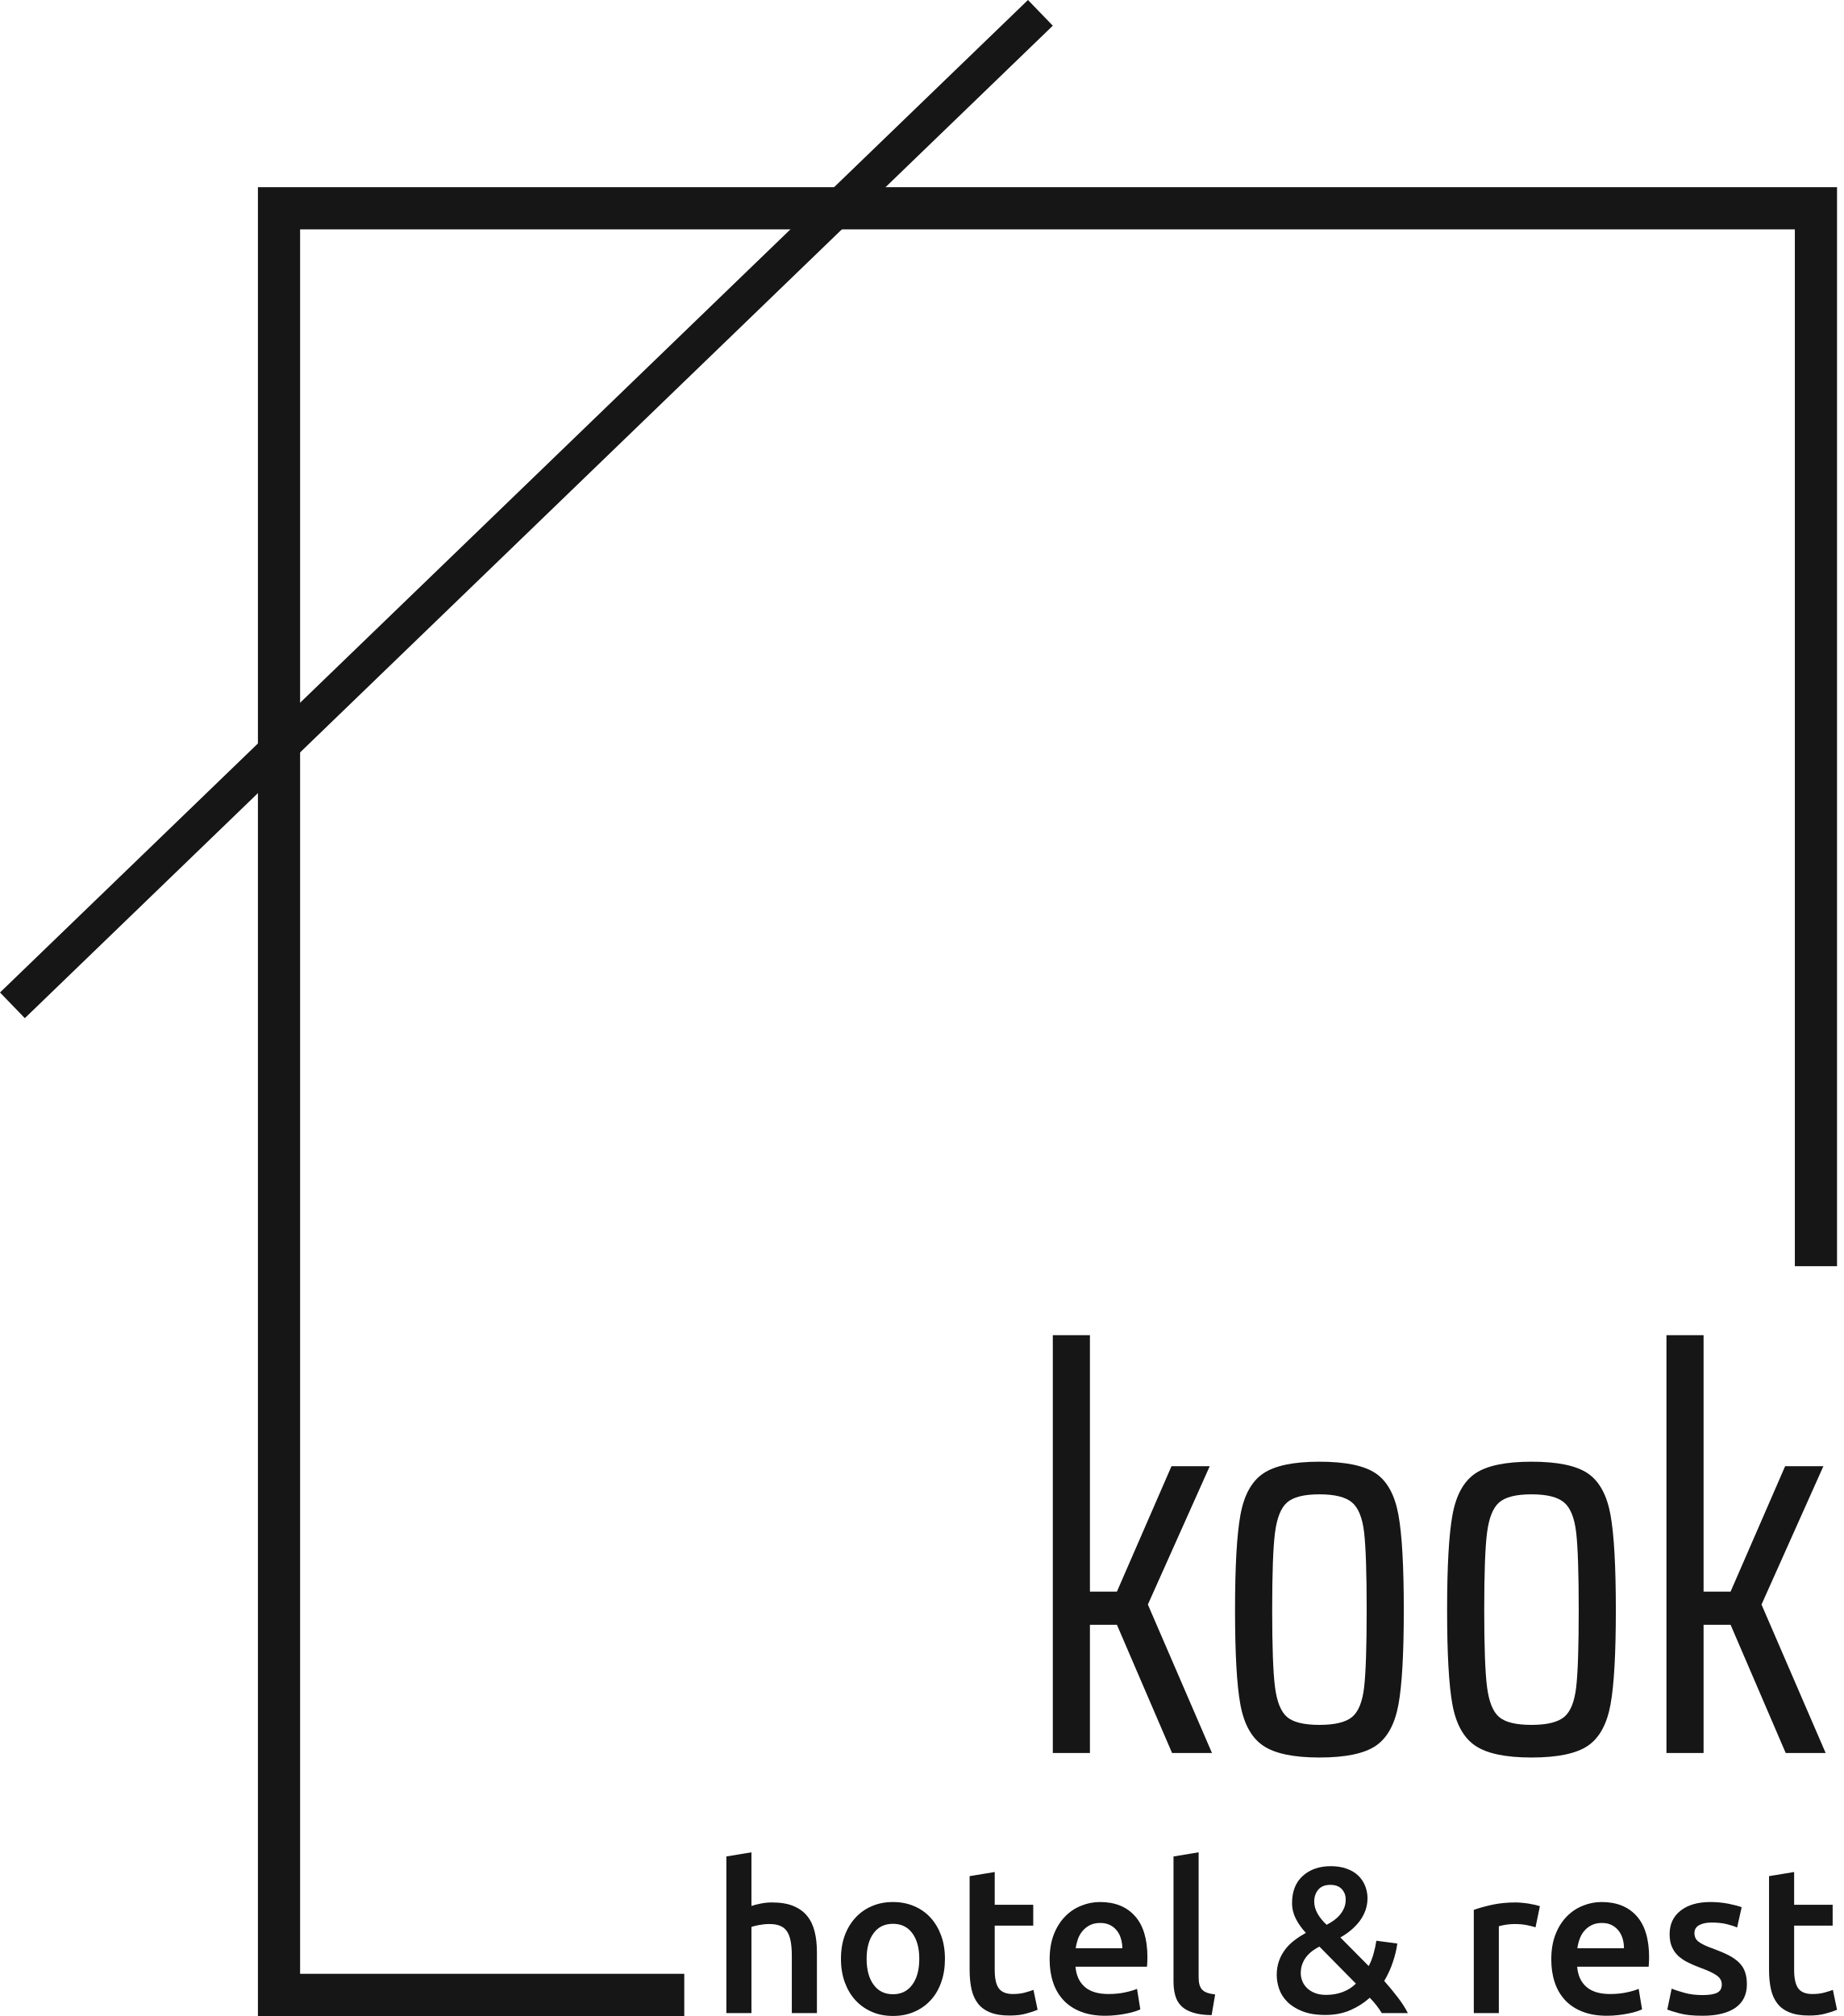
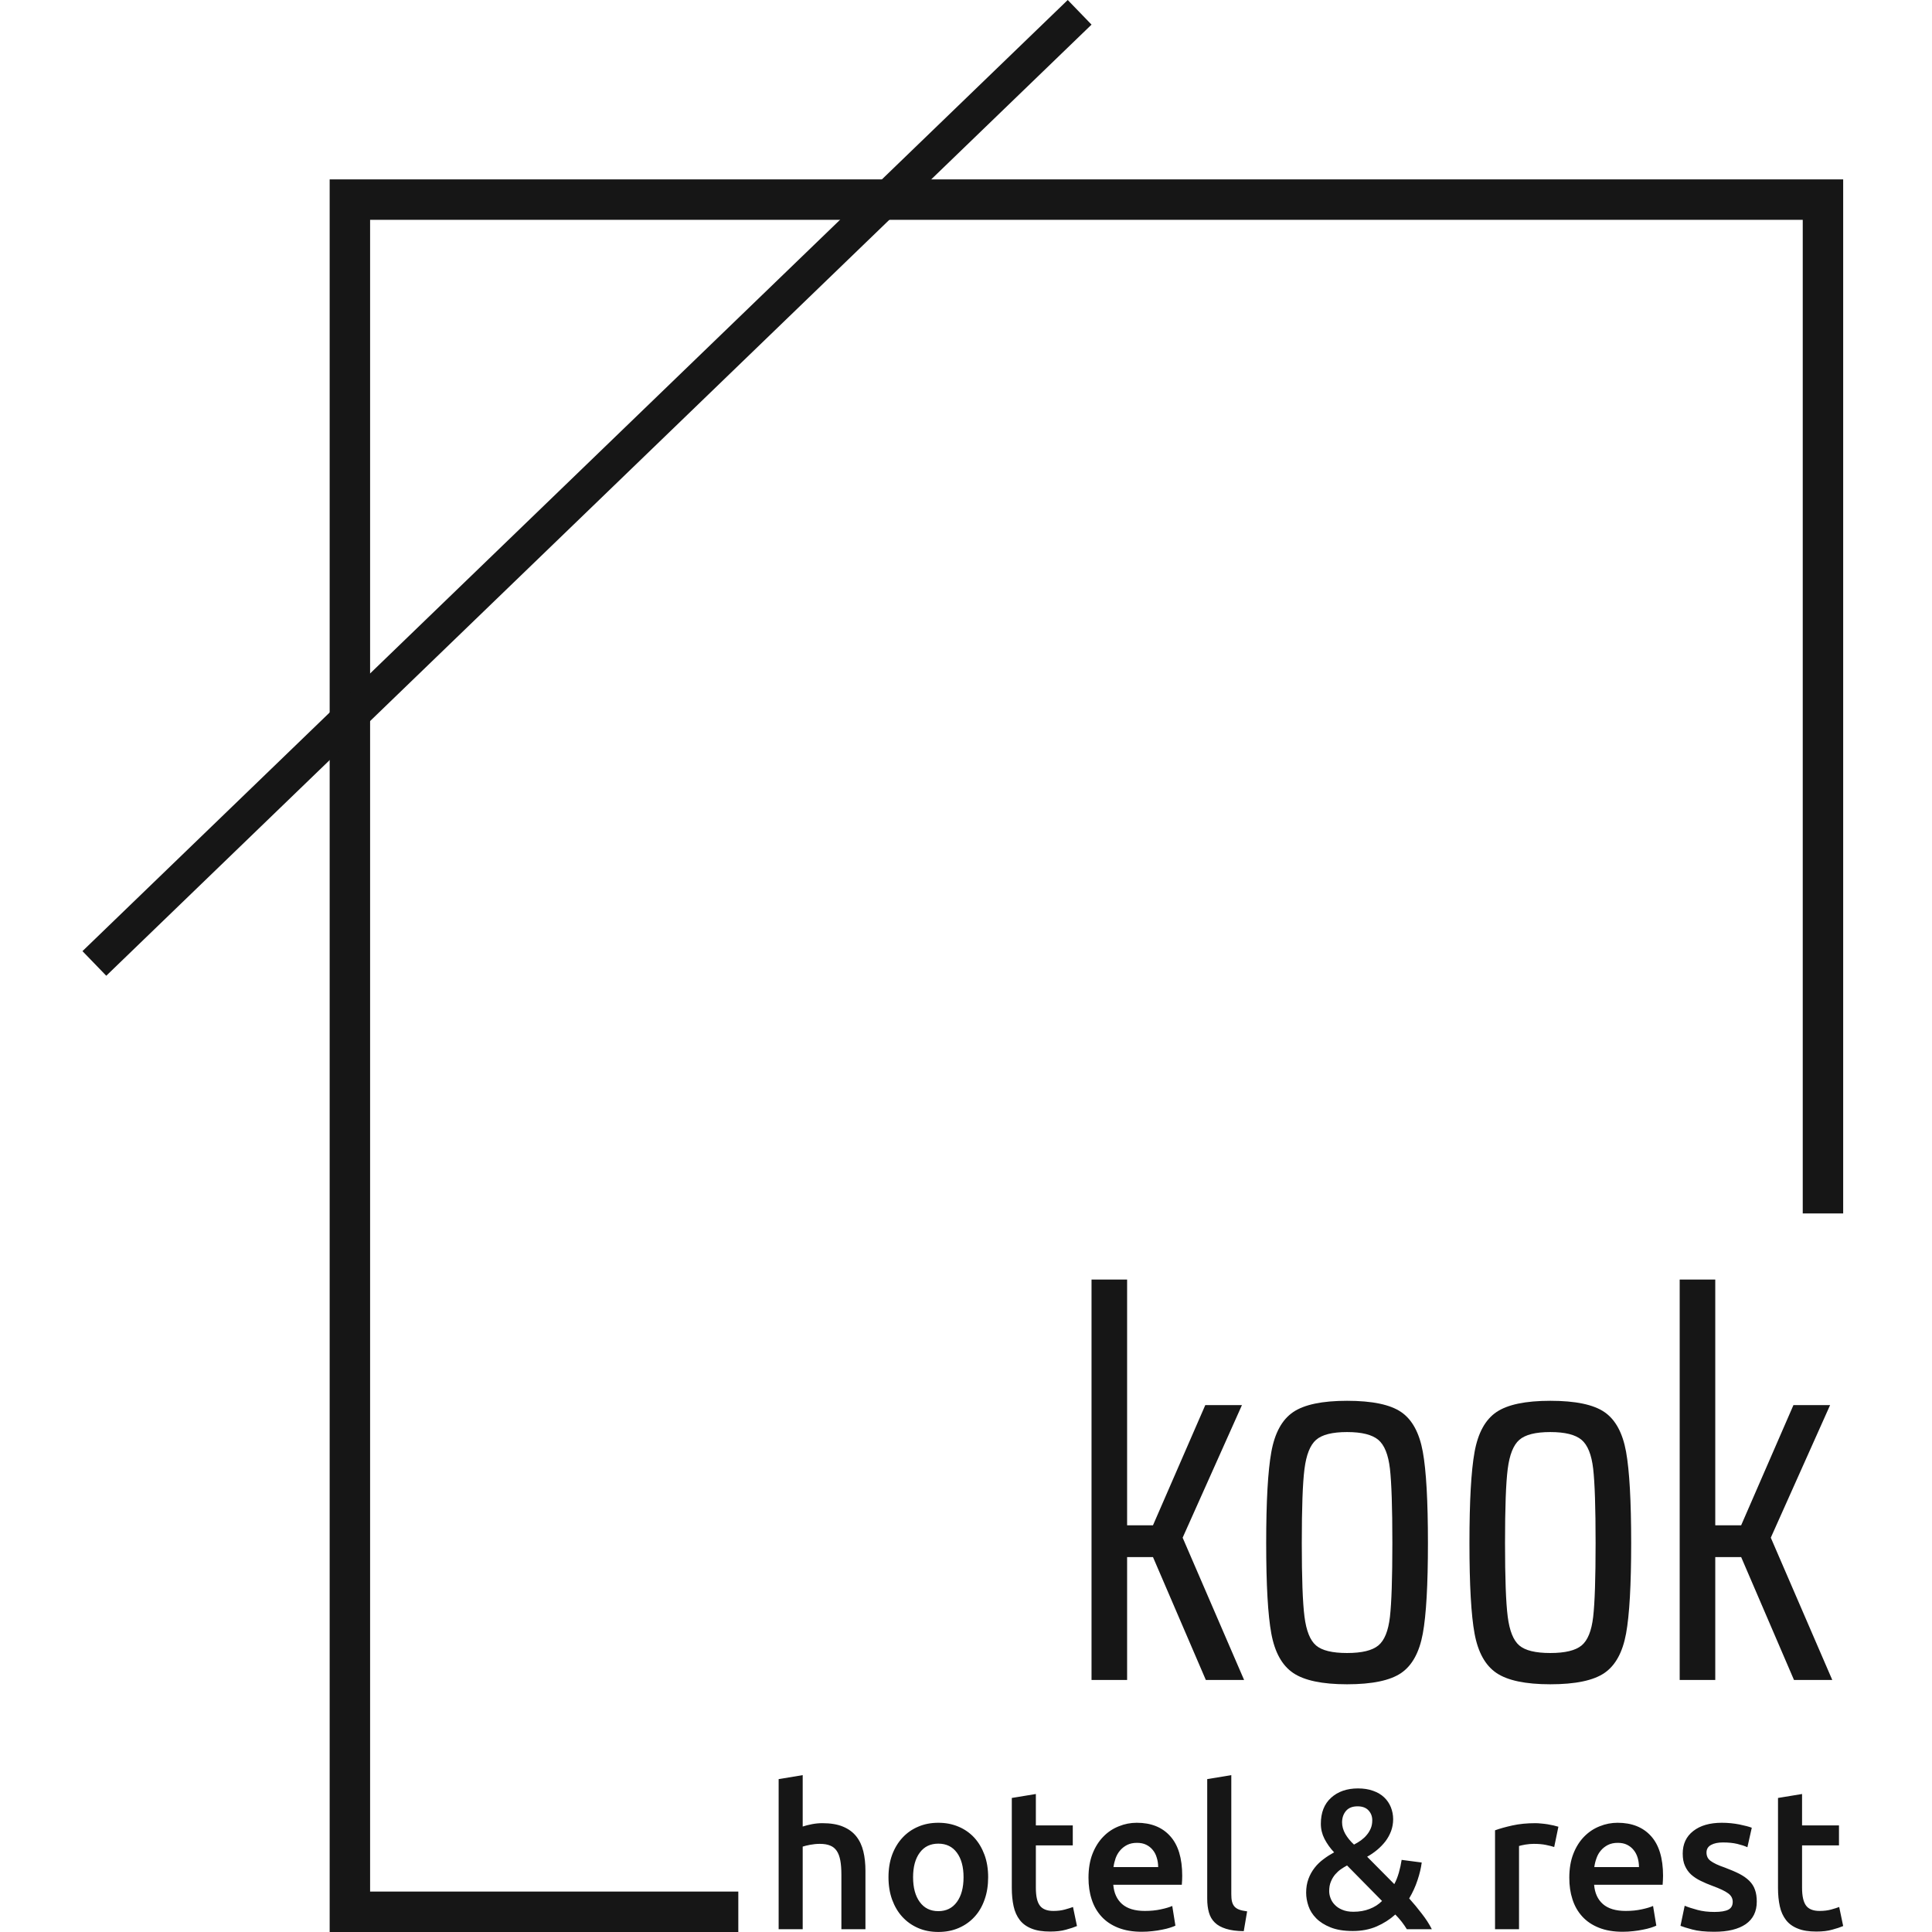
- <svg xmlns="http://www.w3.org/2000/svg" width="75" height="82" viewBox="0 0 75 82" fill="none">
+ <svg xmlns="http://www.w3.org/2000/svg" width="100" height="100" viewBox="0 0 75 82" fill="none">
  <path d="M10.492 7.614H74.73V9.33H10.492V7.614ZM10.492 7.614H12.208V82H10.492V7.614ZM74.73 82V80.284V82ZM27.836 82H10.492V80.284H27.836V82ZM74.73 82H73.014H74.73ZM74.73 51.502H73.014V7.614H74.73V51.502Z" fill="#161616" />
  <path d="M29.548 81.881H30.569V78.376C30.635 78.353 30.74 78.327 30.881 78.299C31.021 78.273 31.158 78.259 31.292 78.259C31.467 78.259 31.613 78.281 31.73 78.33C31.85 78.376 31.942 78.453 32.013 78.556C32.085 78.662 32.133 78.796 32.165 78.962C32.196 79.128 32.211 79.328 32.211 79.565V81.881H33.232V79.405C33.232 79.099 33.203 78.825 33.143 78.579C33.083 78.33 32.983 78.118 32.843 77.941C32.703 77.764 32.517 77.627 32.282 77.529C32.05 77.43 31.756 77.381 31.401 77.381C31.255 77.381 31.109 77.395 30.961 77.424C30.812 77.452 30.68 77.487 30.569 77.524V75.342L29.548 75.511V81.881ZM38.44 79.674C38.44 79.325 38.389 79.008 38.285 78.725C38.18 78.442 38.037 78.199 37.851 77.996C37.665 77.795 37.442 77.638 37.181 77.529C36.918 77.418 36.635 77.364 36.326 77.364C36.015 77.364 35.731 77.418 35.474 77.529C35.214 77.638 34.991 77.795 34.805 77.996C34.616 78.199 34.47 78.442 34.364 78.725C34.261 79.008 34.21 79.325 34.21 79.674C34.21 80.023 34.261 80.34 34.364 80.626C34.47 80.912 34.613 81.158 34.799 81.358C34.985 81.561 35.208 81.718 35.465 81.83C35.723 81.944 36.012 81.998 36.326 81.998C36.641 81.998 36.927 81.944 37.19 81.83C37.45 81.718 37.673 81.561 37.859 81.358C38.045 81.158 38.188 80.912 38.288 80.626C38.391 80.34 38.44 80.023 38.44 79.674ZM37.396 79.674C37.396 80.117 37.302 80.469 37.113 80.726C36.924 80.986 36.661 81.115 36.326 81.115C35.989 81.115 35.726 80.986 35.537 80.726C35.348 80.469 35.254 80.117 35.254 79.674C35.254 79.236 35.348 78.888 35.537 78.633C35.726 78.376 35.989 78.25 36.326 78.25C36.661 78.25 36.924 78.376 37.113 78.633C37.302 78.888 37.396 79.236 37.396 79.674ZM39.444 76.311V80.129C39.444 80.42 39.47 80.68 39.521 80.909C39.57 81.135 39.658 81.329 39.781 81.49C39.904 81.65 40.073 81.772 40.282 81.855C40.494 81.941 40.757 81.981 41.071 81.981C41.329 81.981 41.555 81.956 41.746 81.901C41.935 81.85 42.09 81.798 42.21 81.747L42.041 80.938C41.955 80.972 41.841 81.006 41.698 81.046C41.555 81.086 41.392 81.106 41.206 81.106C40.937 81.106 40.745 81.029 40.634 80.878C40.519 80.726 40.465 80.475 40.465 80.12V78.324H42.032V77.475H40.465V76.143L39.444 76.311ZM42.699 79.7C42.699 80.031 42.742 80.334 42.833 80.612C42.922 80.892 43.059 81.132 43.245 81.338C43.431 81.544 43.668 81.704 43.954 81.818C44.24 81.933 44.578 81.99 44.964 81.99C45.116 81.99 45.267 81.981 45.413 81.964C45.559 81.95 45.693 81.927 45.822 81.901C45.948 81.878 46.059 81.85 46.157 81.818C46.257 81.787 46.334 81.758 46.388 81.73L46.254 80.895C46.137 80.946 45.977 80.995 45.771 81.038C45.565 81.084 45.339 81.106 45.093 81.106C44.669 81.106 44.349 81.009 44.126 80.815C43.906 80.62 43.78 80.349 43.751 79.994H46.66C46.666 79.937 46.669 79.874 46.672 79.805C46.674 79.734 46.677 79.671 46.677 79.614C46.677 78.868 46.506 78.304 46.165 77.93C45.828 77.552 45.353 77.364 44.747 77.364C44.486 77.364 44.235 77.412 43.989 77.512C43.74 77.61 43.52 77.755 43.331 77.95C43.139 78.144 42.985 78.387 42.87 78.679C42.756 78.971 42.699 79.311 42.699 79.7ZM45.656 79.245H43.76C43.777 79.114 43.809 78.988 43.851 78.865C43.897 78.742 43.96 78.63 44.043 78.536C44.123 78.442 44.223 78.364 44.34 78.304C44.461 78.244 44.598 78.216 44.755 78.216C44.907 78.216 45.035 78.242 45.147 78.296C45.256 78.35 45.35 78.422 45.425 78.516C45.502 78.607 45.559 78.716 45.596 78.845C45.636 78.971 45.656 79.102 45.656 79.245ZM49.289 81.964L49.432 81.124C49.297 81.106 49.186 81.084 49.1 81.052C49.014 81.021 48.943 80.975 48.894 80.918C48.842 80.858 48.808 80.786 48.788 80.7C48.768 80.617 48.76 80.514 48.76 80.389V75.342L47.738 75.511V80.583C47.738 80.803 47.761 80.998 47.81 81.169C47.858 81.341 47.941 81.484 48.059 81.598C48.176 81.715 48.336 81.801 48.536 81.864C48.734 81.927 48.985 81.961 49.289 81.964ZM51.937 80.332C51.937 80.517 51.969 80.703 52.034 80.895C52.097 81.086 52.209 81.261 52.363 81.418C52.518 81.575 52.721 81.704 52.972 81.804C53.227 81.907 53.542 81.958 53.916 81.958C54.294 81.958 54.631 81.893 54.929 81.764C55.226 81.635 55.489 81.467 55.721 81.258C55.816 81.352 55.907 81.458 55.996 81.57C56.081 81.681 56.153 81.787 56.21 81.881H57.271C57.16 81.661 57.017 81.441 56.845 81.221C56.676 80.998 56.496 80.783 56.31 80.575C56.456 80.329 56.576 80.069 56.665 79.797C56.757 79.522 56.814 79.274 56.842 79.051L55.99 78.939C55.964 79.114 55.924 79.294 55.873 79.477C55.821 79.657 55.758 79.823 55.678 79.968L54.526 78.805C54.677 78.722 54.817 78.625 54.949 78.516C55.083 78.404 55.198 78.284 55.301 78.153C55.401 78.021 55.481 77.876 55.541 77.718C55.598 77.561 55.63 77.392 55.63 77.212C55.63 77.032 55.595 76.863 55.532 76.703C55.467 76.543 55.372 76.403 55.249 76.286C55.126 76.169 54.969 76.074 54.78 76.008C54.594 75.94 54.377 75.906 54.137 75.906C53.665 75.906 53.284 76.04 52.995 76.303C52.704 76.566 52.561 76.935 52.561 77.407C52.561 77.632 52.612 77.844 52.715 78.047C52.821 78.25 52.955 78.442 53.124 78.619C52.967 78.705 52.818 78.799 52.675 78.908C52.532 79.013 52.403 79.136 52.295 79.276C52.186 79.417 52.097 79.574 52.034 79.748C51.969 79.923 51.937 80.117 51.937 80.332ZM52.915 80.263C52.915 80.111 52.938 79.977 52.987 79.863C53.032 79.748 53.093 79.648 53.167 79.559C53.241 79.474 53.321 79.399 53.41 79.337C53.502 79.274 53.587 79.222 53.673 79.176L55.158 80.683C55.009 80.832 54.834 80.943 54.629 81.021C54.425 81.101 54.197 81.141 53.942 81.141C53.756 81.141 53.599 81.112 53.467 81.055C53.333 81.001 53.227 80.926 53.147 80.84C53.064 80.755 53.007 80.66 52.97 80.557C52.932 80.457 52.915 80.36 52.915 80.263ZM54.743 77.255C54.743 77.384 54.723 77.498 54.68 77.601C54.637 77.701 54.583 77.795 54.511 77.878C54.443 77.964 54.36 78.038 54.268 78.107C54.174 78.173 54.074 78.236 53.968 78.29C53.81 78.144 53.688 77.993 53.596 77.833C53.507 77.672 53.462 77.51 53.462 77.347C53.462 77.152 53.519 76.989 53.63 76.858C53.742 76.729 53.905 76.666 54.119 76.666C54.322 76.666 54.477 76.723 54.583 76.838C54.689 76.952 54.743 77.092 54.743 77.255ZM62.465 78.393L62.643 77.532C62.591 77.515 62.523 77.498 62.44 77.478C62.354 77.458 62.268 77.441 62.179 77.427C62.088 77.412 61.999 77.404 61.908 77.395C61.819 77.387 61.739 77.381 61.673 77.381C61.313 77.381 60.987 77.412 60.689 77.478C60.395 77.544 60.149 77.612 59.954 77.684V81.881H60.972V78.35C61.024 78.333 61.112 78.313 61.238 78.29C61.364 78.27 61.484 78.259 61.596 78.259C61.793 78.259 61.965 78.273 62.114 78.304C62.265 78.336 62.38 78.364 62.465 78.393ZM63.106 79.7C63.106 80.031 63.149 80.334 63.24 80.612C63.329 80.892 63.466 81.132 63.652 81.338C63.838 81.544 64.076 81.704 64.362 81.818C64.648 81.933 64.985 81.99 65.374 81.99C65.526 81.99 65.674 81.981 65.82 81.964C65.966 81.95 66.101 81.927 66.229 81.901C66.355 81.878 66.467 81.85 66.567 81.818C66.664 81.787 66.741 81.758 66.799 81.73L66.661 80.895C66.544 80.946 66.384 80.995 66.178 81.038C65.972 81.084 65.746 81.106 65.5 81.106C65.077 81.106 64.756 81.009 64.533 80.815C64.313 80.62 64.187 80.349 64.159 79.994H67.067C67.073 79.937 67.076 79.874 67.079 79.805C67.082 79.734 67.085 79.671 67.085 79.614C67.085 78.868 66.913 78.304 66.575 77.93C66.235 77.552 65.76 77.364 65.154 77.364C64.897 77.364 64.642 77.412 64.396 77.512C64.147 77.61 63.93 77.755 63.738 77.95C63.547 78.144 63.392 78.387 63.278 78.679C63.163 78.971 63.106 79.311 63.106 79.7ZM66.063 79.245H64.167C64.184 79.114 64.216 78.988 64.261 78.865C64.304 78.742 64.367 78.63 64.45 78.536C64.53 78.442 64.63 78.364 64.748 78.304C64.868 78.244 65.005 78.216 65.162 78.216C65.314 78.216 65.446 78.242 65.554 78.296C65.663 78.35 65.757 78.422 65.832 78.516C65.909 78.607 65.966 78.716 66.006 78.845C66.043 78.971 66.063 79.102 66.063 79.245ZM69.267 81.149C68.998 81.149 68.758 81.121 68.546 81.063C68.334 81.006 68.154 80.949 68.003 80.886L67.825 81.738C67.923 81.778 68.088 81.83 68.323 81.893C68.56 81.958 68.872 81.99 69.258 81.99C69.839 81.99 70.282 81.881 70.594 81.667C70.906 81.449 71.063 81.132 71.063 80.709C71.063 80.514 71.037 80.346 70.986 80.206C70.937 80.063 70.857 79.94 70.746 79.828C70.637 79.72 70.497 79.622 70.331 79.534C70.162 79.448 69.956 79.359 69.713 79.268C69.567 79.219 69.444 79.168 69.344 79.122C69.241 79.073 69.161 79.025 69.098 78.979C69.038 78.93 68.992 78.879 68.969 78.822C68.944 78.767 68.929 78.702 68.929 78.627C68.929 78.482 68.995 78.373 69.124 78.304C69.252 78.233 69.421 78.199 69.63 78.199C69.859 78.199 70.062 78.219 70.236 78.261C70.411 78.304 70.554 78.35 70.665 78.402L70.851 77.575C70.734 77.529 70.557 77.484 70.322 77.435C70.085 77.389 69.839 77.364 69.579 77.364C69.067 77.364 68.663 77.481 68.366 77.715C68.068 77.947 67.92 78.267 67.92 78.67C67.92 78.879 67.951 79.053 68.017 79.196C68.08 79.339 68.168 79.462 68.28 79.565C68.394 79.665 68.526 79.754 68.68 79.828C68.835 79.906 69.007 79.977 69.192 80.046C69.496 80.157 69.713 80.26 69.845 80.357C69.976 80.452 70.042 80.572 70.042 80.718C70.042 80.875 69.982 80.986 69.856 81.052C69.733 81.115 69.536 81.149 69.267 81.149ZM71.964 76.311V80.129C71.964 80.42 71.99 80.68 72.041 80.909C72.09 81.135 72.178 81.329 72.302 81.49C72.424 81.65 72.593 81.772 72.805 81.855C73.014 81.941 73.277 81.981 73.591 81.981C73.849 81.981 74.075 81.956 74.266 81.901C74.458 81.85 74.612 81.798 74.73 81.747L74.561 80.938C74.478 80.972 74.364 81.006 74.221 81.046C74.078 81.086 73.912 81.106 73.726 81.106C73.457 81.106 73.265 81.029 73.154 80.878C73.042 80.726 72.985 80.475 72.985 80.12V78.324H74.552V77.475H72.985V76.143L71.964 76.311Z" fill="#161616" />
  <path d="M41.818 -7.15056e-05L0 40.369L1.01 41.414L42.828 1.045L41.818 -7.15056e-05Z" fill="#161616" />
  <path d="M47.679 71.302H49.303L46.695 65.264L49.212 59.637H47.656L45.436 64.738H44.338V54.308H42.828V71.302H44.338V66.087H45.436L47.679 71.302ZM51.385 71.005C51.857 71.325 52.621 71.486 53.673 71.486C54.74 71.486 55.507 71.325 55.973 71.005C56.439 70.685 56.742 70.127 56.888 69.335C57.034 68.543 57.106 67.263 57.106 65.493C57.106 63.709 57.034 62.416 56.888 61.616C56.742 60.815 56.439 60.255 55.973 59.934C55.507 59.614 54.74 59.454 53.673 59.454C52.621 59.454 51.857 59.614 51.385 59.934C50.913 60.255 50.605 60.818 50.459 61.627C50.313 62.436 50.241 63.723 50.241 65.493C50.241 67.263 50.313 68.543 50.459 69.335C50.605 70.127 50.913 70.685 51.385 71.005ZM55.001 69.839C54.74 70.053 54.3 70.159 53.673 70.159C53.047 70.159 52.609 70.053 52.358 69.839C52.106 69.624 51.943 69.218 51.866 68.615C51.789 68.012 51.752 66.971 51.752 65.493C51.752 63.997 51.789 62.951 51.866 62.348C51.943 61.744 52.106 61.333 52.358 61.112C52.609 60.892 53.047 60.781 53.673 60.781C54.3 60.781 54.74 60.892 55.001 61.112C55.261 61.333 55.424 61.742 55.493 62.336C55.561 62.931 55.596 63.983 55.596 65.493C55.596 66.988 55.561 68.032 55.493 68.626C55.424 69.221 55.261 69.624 55.001 69.839ZM60.012 71.005C60.484 71.325 61.247 71.486 62.3 71.486C63.367 71.486 64.133 71.325 64.599 71.005C65.066 70.685 65.369 70.127 65.515 69.335C65.66 68.543 65.732 67.263 65.732 65.493C65.732 63.709 65.66 62.416 65.515 61.616C65.369 60.815 65.066 60.255 64.599 59.934C64.133 59.614 63.367 59.454 62.3 59.454C61.247 59.454 60.484 59.614 60.012 59.934C59.54 60.255 59.231 60.818 59.085 61.627C58.939 62.436 58.868 63.723 58.868 65.493C58.868 67.263 58.939 68.543 59.085 69.335C59.231 70.127 59.54 70.685 60.012 71.005ZM63.627 69.839C63.367 70.053 62.926 70.159 62.3 70.159C61.673 70.159 61.236 70.053 60.984 69.839C60.732 69.624 60.569 69.218 60.492 68.615C60.415 68.012 60.378 66.971 60.378 65.493C60.378 63.997 60.415 62.951 60.492 62.348C60.569 61.744 60.732 61.333 60.984 61.112C61.236 60.892 61.673 60.781 62.3 60.781C62.926 60.781 63.367 60.892 63.627 61.112C63.887 61.333 64.05 61.742 64.119 62.336C64.188 62.931 64.222 63.983 64.222 65.493C64.222 66.988 64.188 68.032 64.119 68.626C64.05 69.221 63.887 69.624 63.627 69.839ZM72.642 71.302H74.267L71.658 65.264L74.175 59.637H72.619L70.4 64.738H69.301V54.308H67.791V71.302H69.301V66.087H70.4L72.642 71.302Z" fill="#161616" />
</svg>
